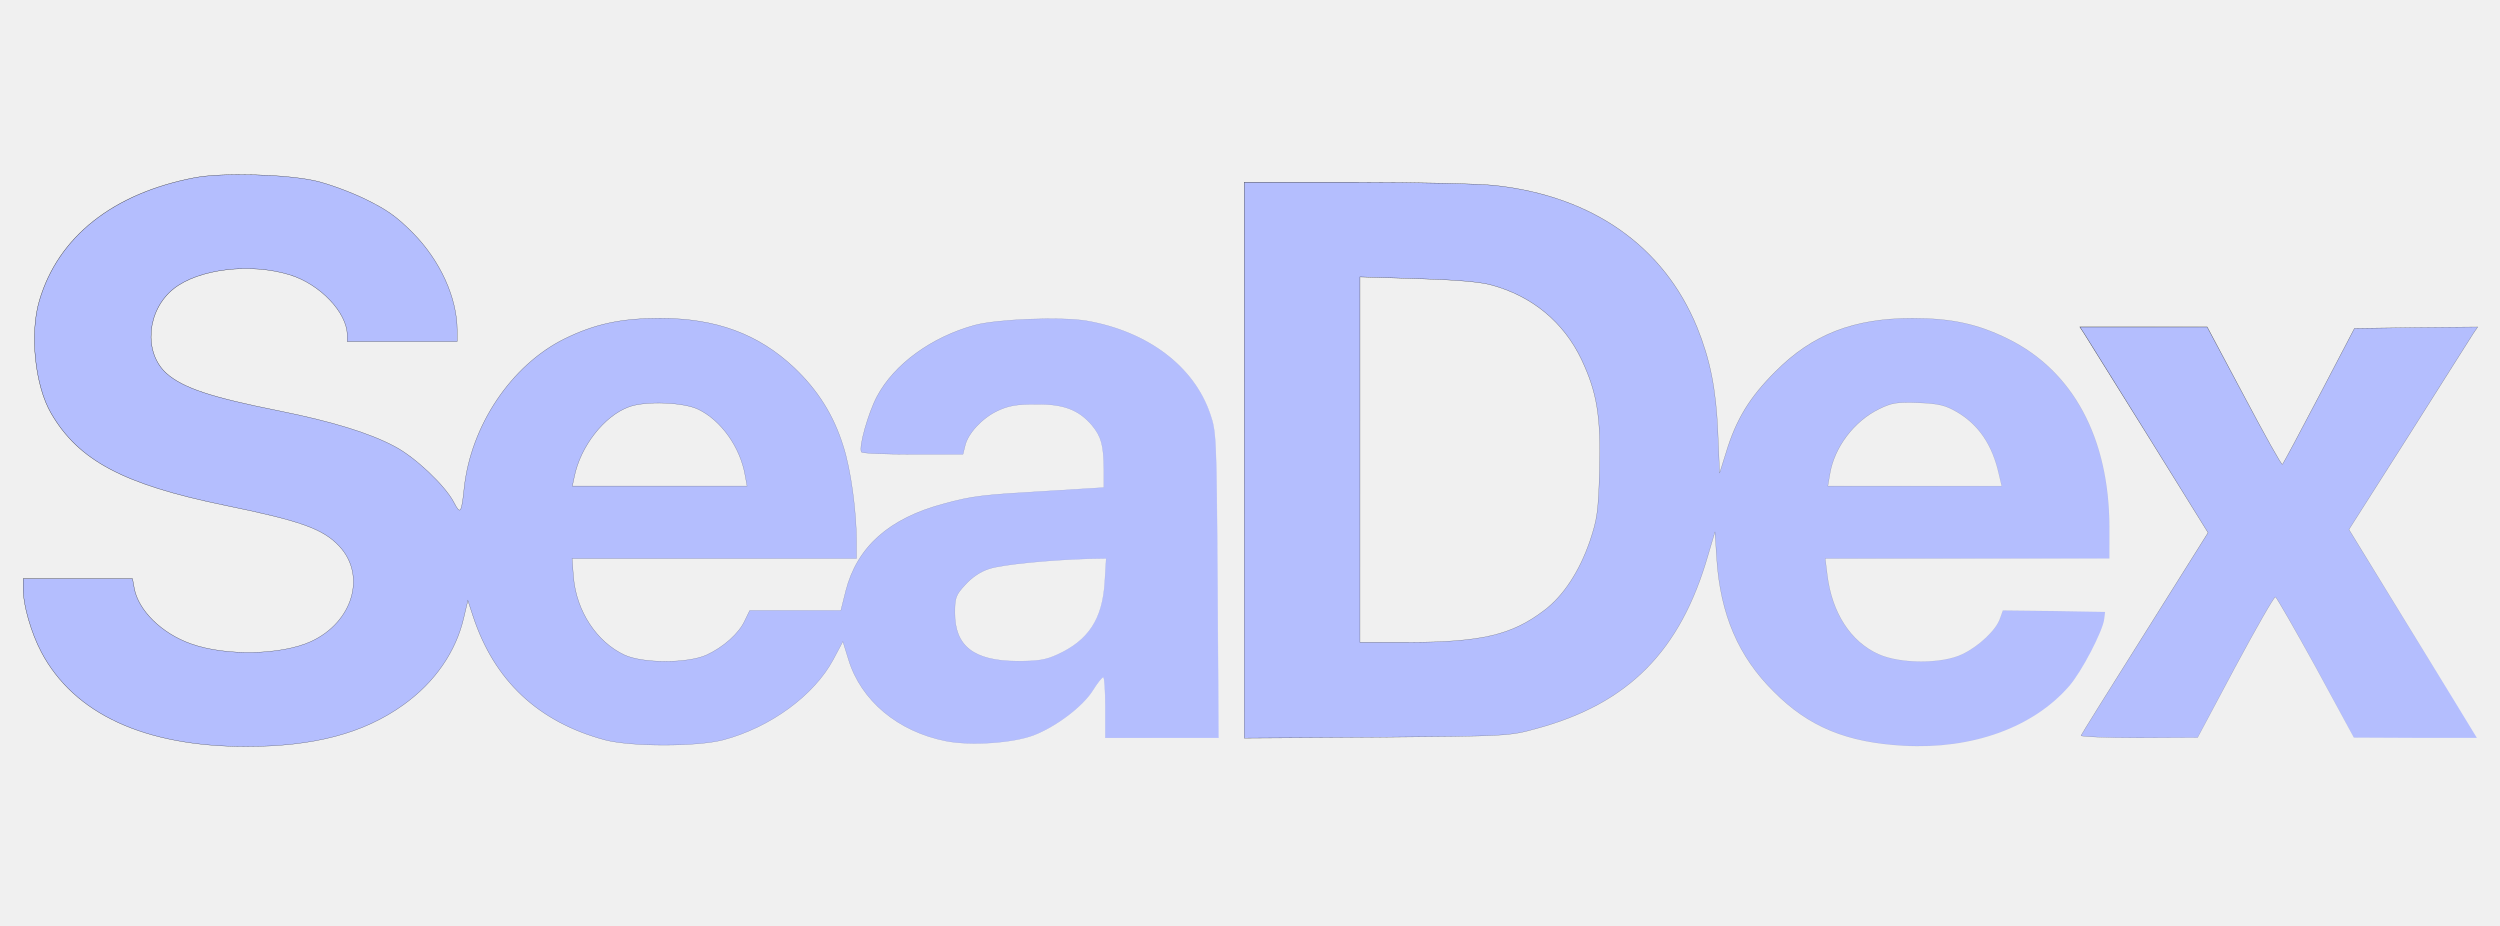
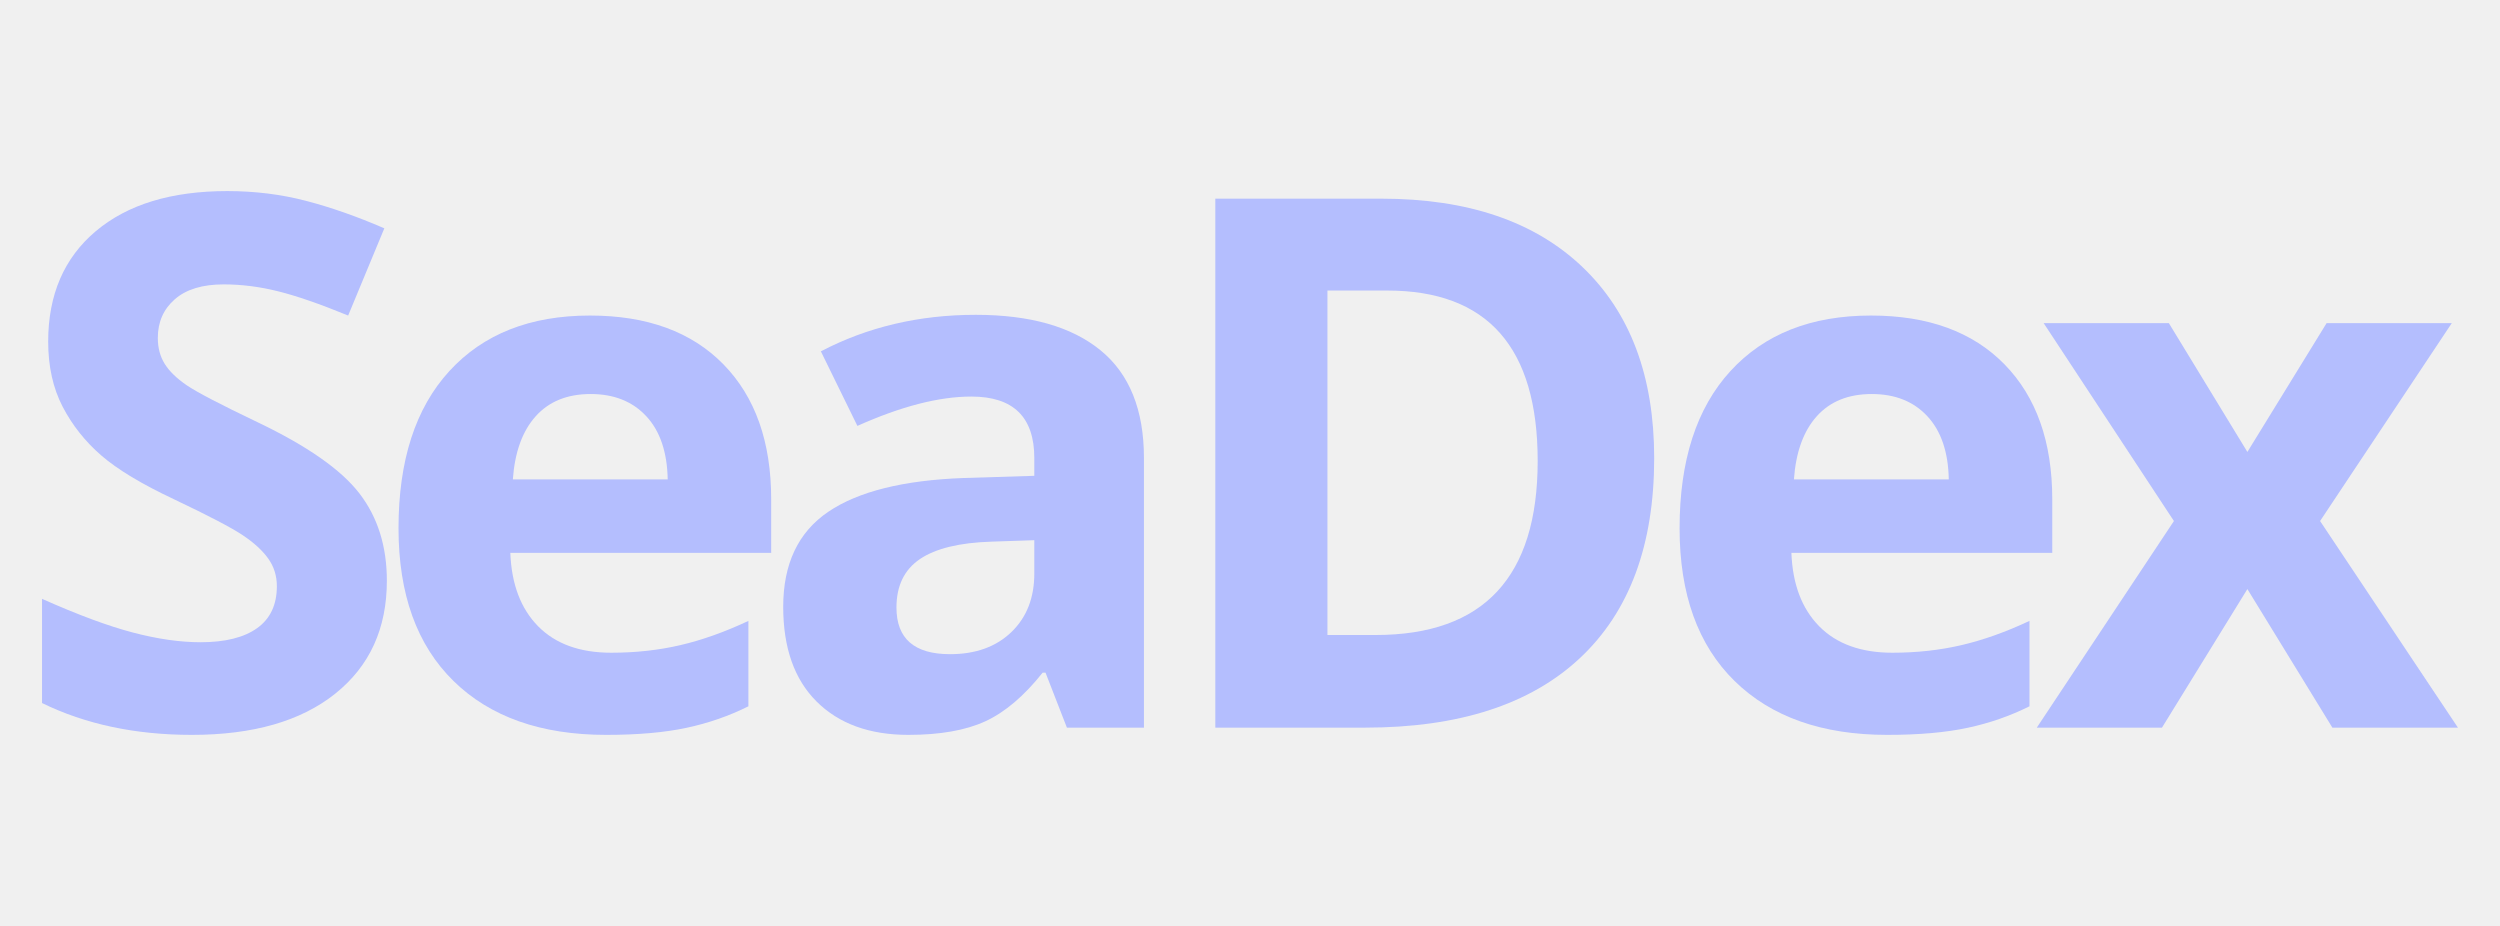
- <svg xmlns="http://www.w3.org/2000/svg" xmlns:xlink="http://www.w3.org/1999/xlink" version="1.0" width="864pt" height="320pt" viewBox="0 0 864 320" preserveAspectRatio="xMidYMid meet" id="svg3">
+ <svg xmlns="http://www.w3.org/2000/svg" version="1.0" width="864pt" height="320pt" viewBox="0 0 864 320" preserveAspectRatio="xMidYMid meet" id="svg3">
  <defs id="defs3">
-     <linearGradient id="linearGradient9">
-       <stop style="stop-color:#000000;stop-opacity:1;" offset="0" id="stop9" />
-       <stop style="stop-color:#000000;stop-opacity:0;" offset="1" id="stop10" />
+     <linearGradient id="swatch7">
+       <stop style="stop-color:#b4befe;stop-opacity:1;" offset="0" id="stop7" />
    </linearGradient>
-     <linearGradient id="linearGradient6">
-       <stop style="stop-color:#000000;stop-opacity:1;" offset="0" id="stop6" />
-       <stop style="stop-color:#000000;stop-opacity:0;" offset="1" id="stop7" />
-     </linearGradient>
-     <linearGradient id="linearGradient3">
-       <stop style="stop-color:#000000;stop-opacity:1;" offset="0" id="stop3" />
-       <stop style="stop-color:#b4befe;stop-opacity:1" offset="1" id="stop4" />
-     </linearGradient>
-     <linearGradient xlink:href="#linearGradient3" id="linearGradient4" x1="336.298" y1="2305.59" x2="4042.733" y2="774.36" gradientUnits="userSpaceOnUse" />
-     <linearGradient xlink:href="#linearGradient6" id="linearGradient7" x1="4314.633" y1="2548.87" x2="7198.211" y2="774.36" gradientUnits="userSpaceOnUse" />
-     <linearGradient xlink:href="#linearGradient9" id="linearGradient10" x1="7369.938" y1="2026.534" x2="8436.074" y2="781.515" gradientUnits="userSpaceOnUse" />
  </defs>
-   <g transform="translate(0,320) scale(0.1,-0.1)" fill="#ffffff" stroke="none" id="g3">
-     <path d="M673 2586 c-282 -54 -472 -204 -537 -425 -34 -114 -15 -295 41 -390 95 -163 250 -245 598 -317 264 -54 340 -81 397 -141 95 -101 48 -263 -97 -330 -103 -47 -295 -51 -415 -8 -100 35 -182 115 -196 192 l-6 33 -189 0 -189 0 0 -36 c0 -55 28 -152 63 -218 113 -213 357 -326 707 -326 234 0 406 45 544 144 109 78 182 184 209 302 l14 59 18 -55 c73 -222 225 -365 455 -427 90 -24 319 -24 410 0 162 43 314 154 380 278 l33 62 19 -61 c43 -143 171 -250 337 -283 86 -17 231 -7 303 20 78 30 169 99 204 154 16 26 32 46 37 47 4 0 7 -47 7 -105 l0 -105 196 0 195 0 -3 528 c-4 513 -4 529 -26 592 -56 164 -215 284 -426 321 -88 15 -311 6 -388 -15 -149 -41 -278 -135 -337 -246 -30 -56 -64 -176 -54 -192 2 -5 82 -8 178 -8 l173 0 7 28 c9 43 59 97 112 122 38 18 66 23 133 23 96 1 148 -19 194 -73 32 -39 40 -68 41 -150 l0 -65 -194 -12 c-225 -13 -261 -17 -359 -44 -189 -50 -300 -149 -339 -301 l-17 -68 -158 0 -157 0 -17 -35 c-20 -44 -74 -92 -133 -119 -66 -29 -217 -29 -282 0 -97 45 -167 152 -177 269 l-5 65 492 0 491 0 0 60 c0 103 -20 250 -46 329 -33 106 -87 192 -169 270 -124 117 -271 171 -464 171 -136 0 -226 -20 -330 -71 -184 -91 -324 -300 -347 -517 -9 -87 -13 -92 -36 -47 -30 57 -133 155 -204 192 -88 47 -216 86 -399 123 -236 47 -332 79 -389 129 -81 72 -69 219 24 293 87 69 266 90 402 48 104 -32 197 -130 198 -207 l0 -23 190 0 190 0 0 38 c0 113 -59 242 -154 338 -57 57 -90 80 -166 117 -52 25 -129 53 -170 62 -101 23 -323 29 -417 11z m1741 -801 c78 -38 144 -130 161 -227 l7 -38 -302 0 -302 0 7 33 c21 104 103 210 189 241 57 21 189 16 240 -9z m1404 -598 c-8 -127 -56 -200 -163 -249 -41 -19 -67 -23 -140 -23 -150 1 -215 52 -215 167 0 52 3 62 36 97 22 25 53 46 82 55 44 15 209 31 346 35 l59 1 -5 -83z" id="path1" style="fill-opacity:1;stroke:url(#linearGradient4);fill:#b4befe" />
-     <path d="M4300 1609 l0 -960 458 3 c455 4 458 4 552 30 318 86 498 268 593 599 l24 81 6 -94 c13 -192 75 -337 197 -458 121 -122 252 -176 450 -187 237 -13 447 63 571 206 43 49 116 190 121 231 l3 25 -176 3 -177 2 -10 -28 c-13 -39 -73 -96 -130 -123 -69 -34 -215 -34 -290 0 -96 43 -161 143 -177 274 l-7 57 491 0 491 0 0 108 c-1 308 -125 540 -351 651 -104 51 -193 71 -330 71 -202 0 -345 -55 -474 -185 -88 -88 -135 -164 -170 -280 l-22 -70 -6 140 c-6 150 -27 253 -72 364 -115 280 -361 453 -698 490 -53 6 -270 11 -482 11 l-385 0 0 -961z m854 606 c141 -38 250 -128 312 -258 53 -113 67 -194 62 -382 -4 -143 -8 -169 -33 -244 -36 -105 -92 -191 -159 -241 -112 -85 -216 -109 -468 -110 l-168 0 0 632 0 631 198 -6 c131 -4 217 -11 256 -22z m1608 -438 c76 -44 124 -115 146 -215 l10 -42 -300 0 -301 0 7 41 c15 93 84 184 171 226 43 21 61 24 136 21 71 -3 93 -9 131 -31z" id="path2" style="fill-opacity:1;stroke:url(#linearGradient7);fill:#b4befe" />
-     <path d="M7203 2047 c8 -13 108 -173 222 -356 l206 -332 -218 -347 c-120 -190 -219 -349 -221 -354 -2 -4 88 -8 200 -8 l203 1 130 244 c72 134 134 243 139 242 4 -2 67 -111 140 -244 l131 -242 212 -1 213 0 -78 128 c-43 70 -143 232 -221 359 l-143 233 208 327 c114 181 214 338 222 351 l15 22 -213 -2 -213 -3 -122 -233 c-67 -128 -124 -234 -127 -237 -3 -3 -62 103 -132 235 l-128 240 -220 0 -220 0 15 -23z" id="path3" style="fill-opacity:1;stroke:url(#linearGradient10);fill:#b4befe" />
-   </g>
+   <text style="font-weight:bold;font-size:256.091px;font-family:'Open Sans';-inkscape-font-specification:'Open Sans Bold';letter-spacing:-17.604px;word-spacing:0px;fill:#b4befe;stroke:#b4befe;stroke-width:0.01" x="2.779" y="251.47" id="text12">S</text>
+   <text style="font-weight:bold;font-size:256.091px;font-family:'Open Sans';-inkscape-font-specification:'Open Sans Bold';letter-spacing:-17.604px;word-spacing:0px;fill:#b4befe;stroke:#b4befe;stroke-width:0.01" x="126.225" y="251.47" id="text11">e</text>
+   <text style="font-weight:bold;font-size:256.091px;font-family:'Open Sans';-inkscape-font-specification:'Open Sans Bold';letter-spacing:-17.604px;word-spacing:0px;fill:#b4befe;stroke:#b4befe;stroke-width:0.01" x="259.925" y="251.47" id="text10">a</text>
+   <text style="font-weight:bold;font-size:256.091px;font-family:'Open Sans';-inkscape-font-specification:'Open Sans Bold';letter-spacing:-17.604px;word-spacing:0px;fill:#b4befe;stroke:#b4befe;stroke-width:0.01" x="397.001" y="251.47" id="text9">D</text>
+   <text style="font-weight:bold;font-size:256.091px;font-family:'Open Sans';-inkscape-font-specification:'Open Sans Bold';letter-spacing:-17.604px;word-spacing:0px;fill:#b4befe;stroke:#b4befe;stroke-width:0.01" x="568.965" y="251.47" id="text8">e</text>
+   <text style="font-weight:bold;font-size:256.091px;font-family:'Open Sans';-inkscape-font-specification:'Open Sans Bold';letter-spacing:-17.604px;word-spacing:0px;fill:#b4befe;stroke:#b4befe;stroke-width:0.01" x="702.665" y="251.47" id="text7">x</text>
</svg>
